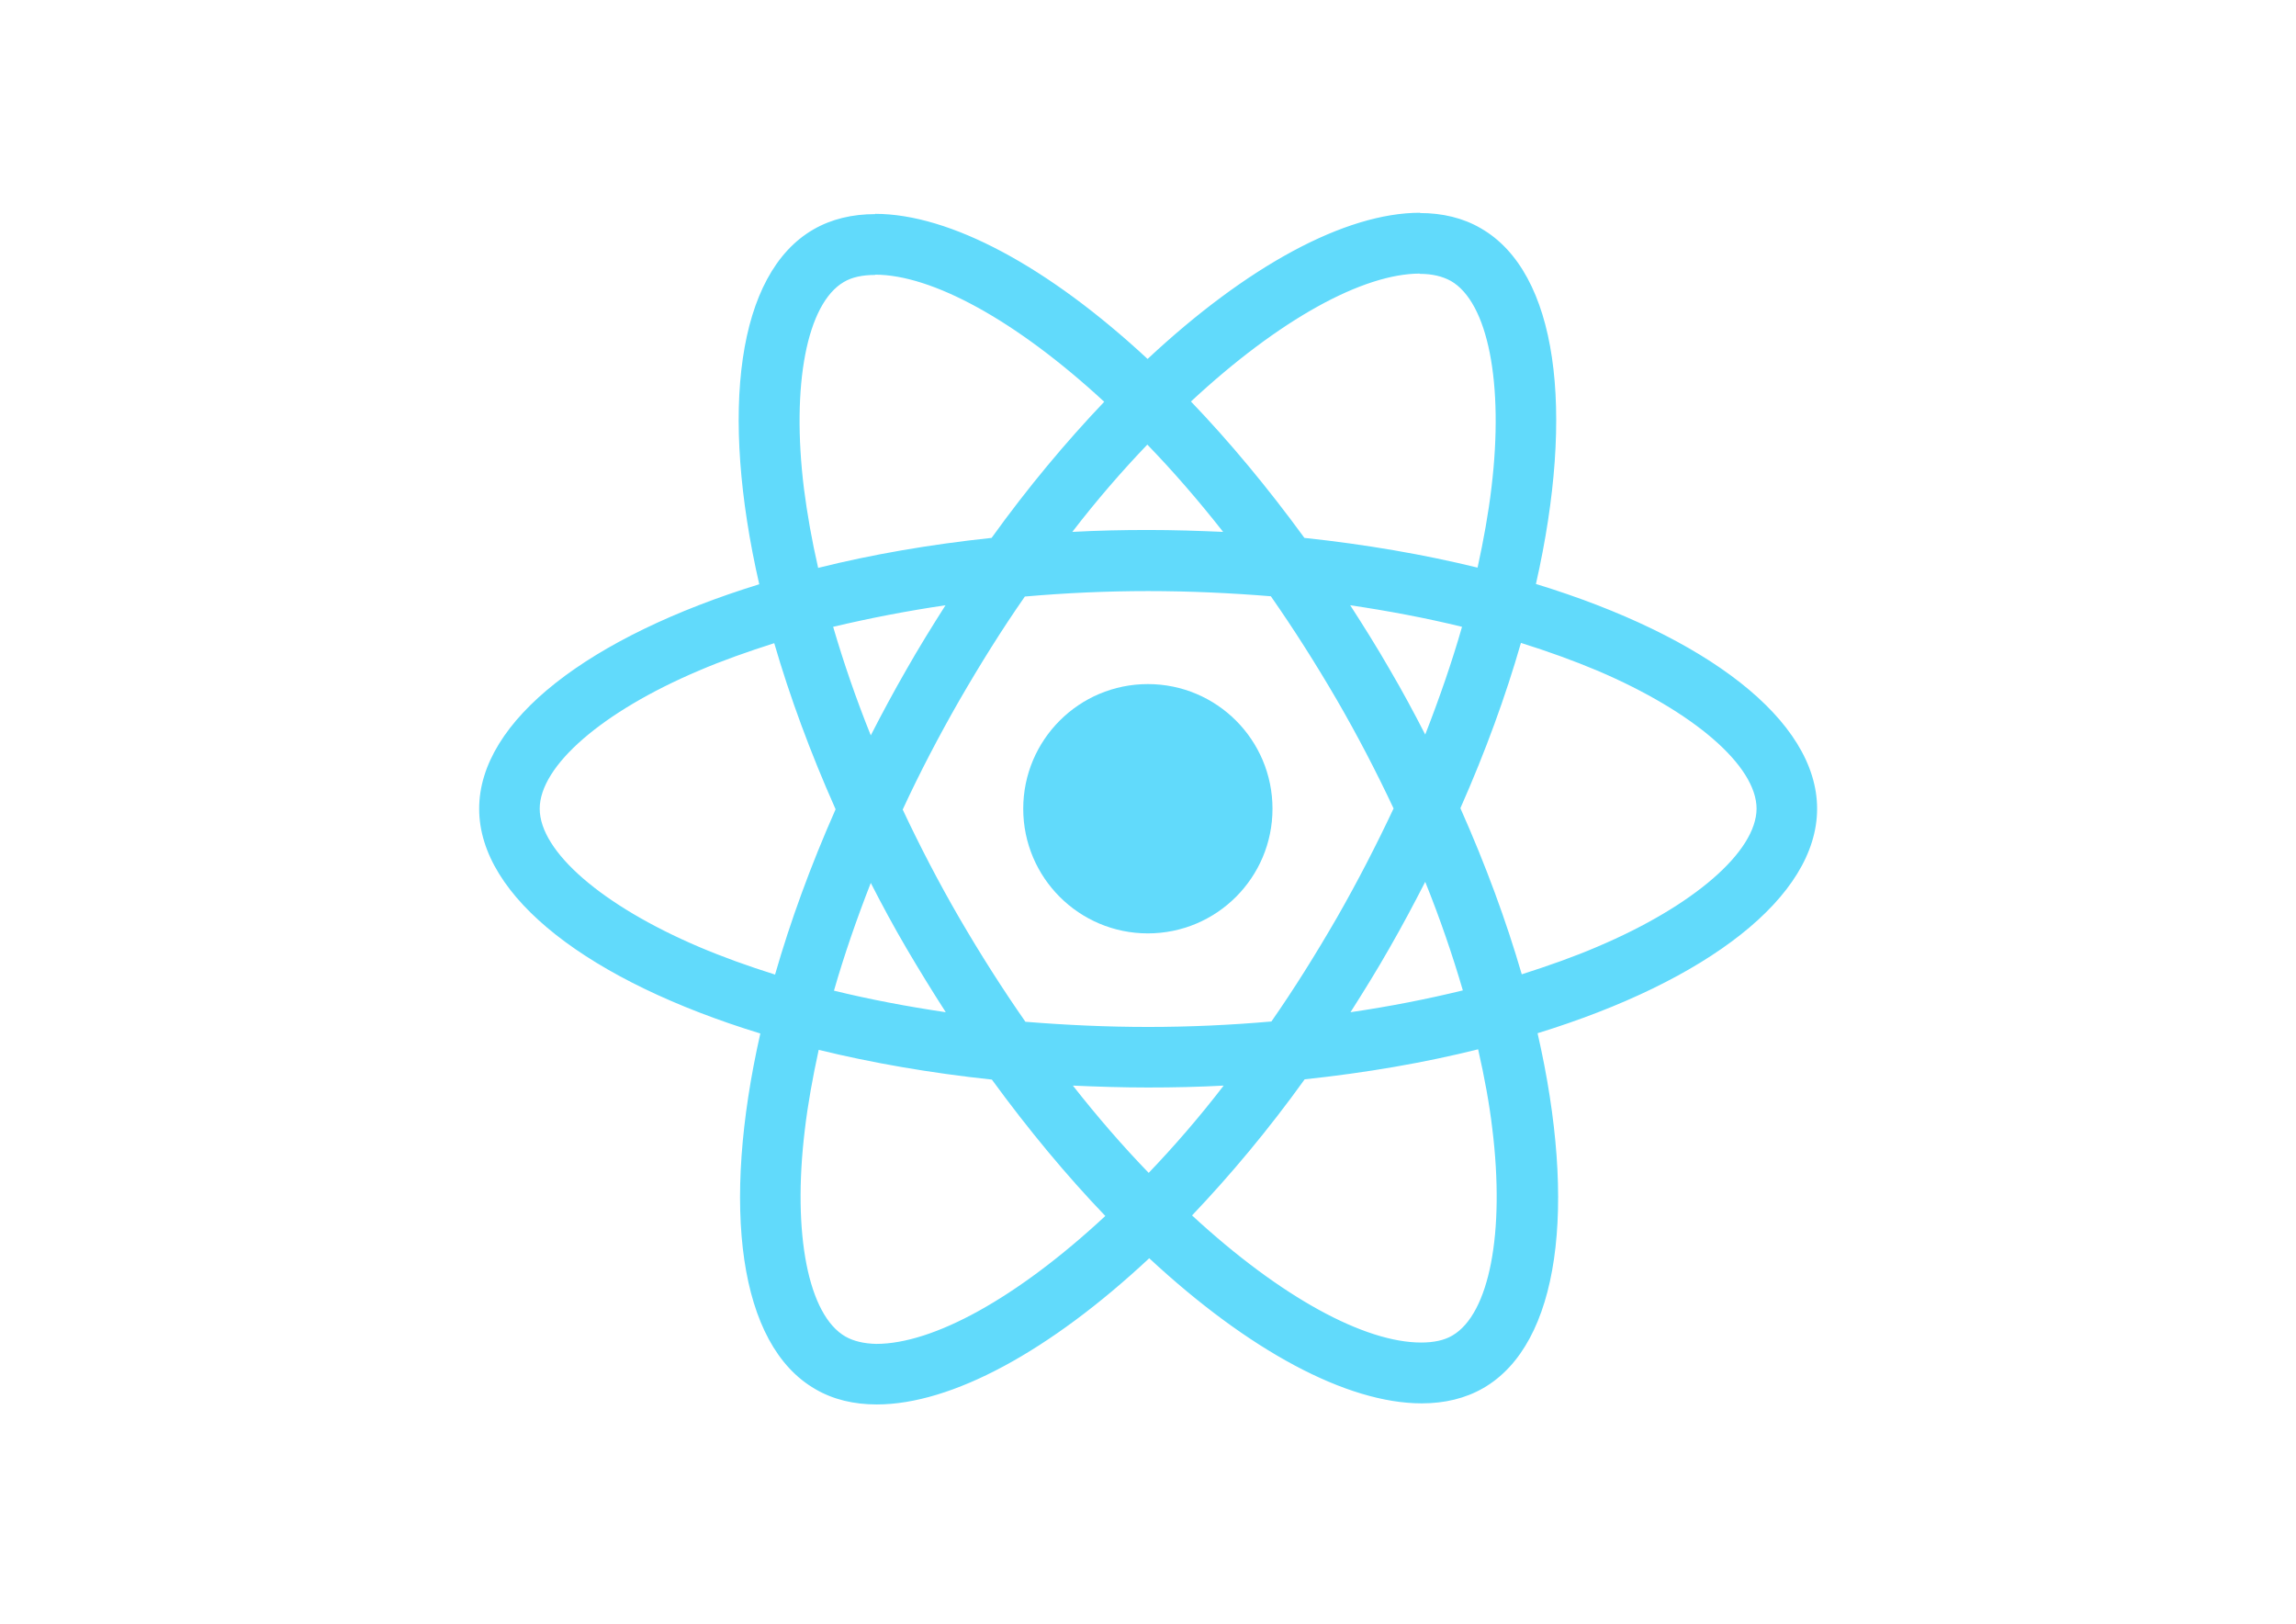
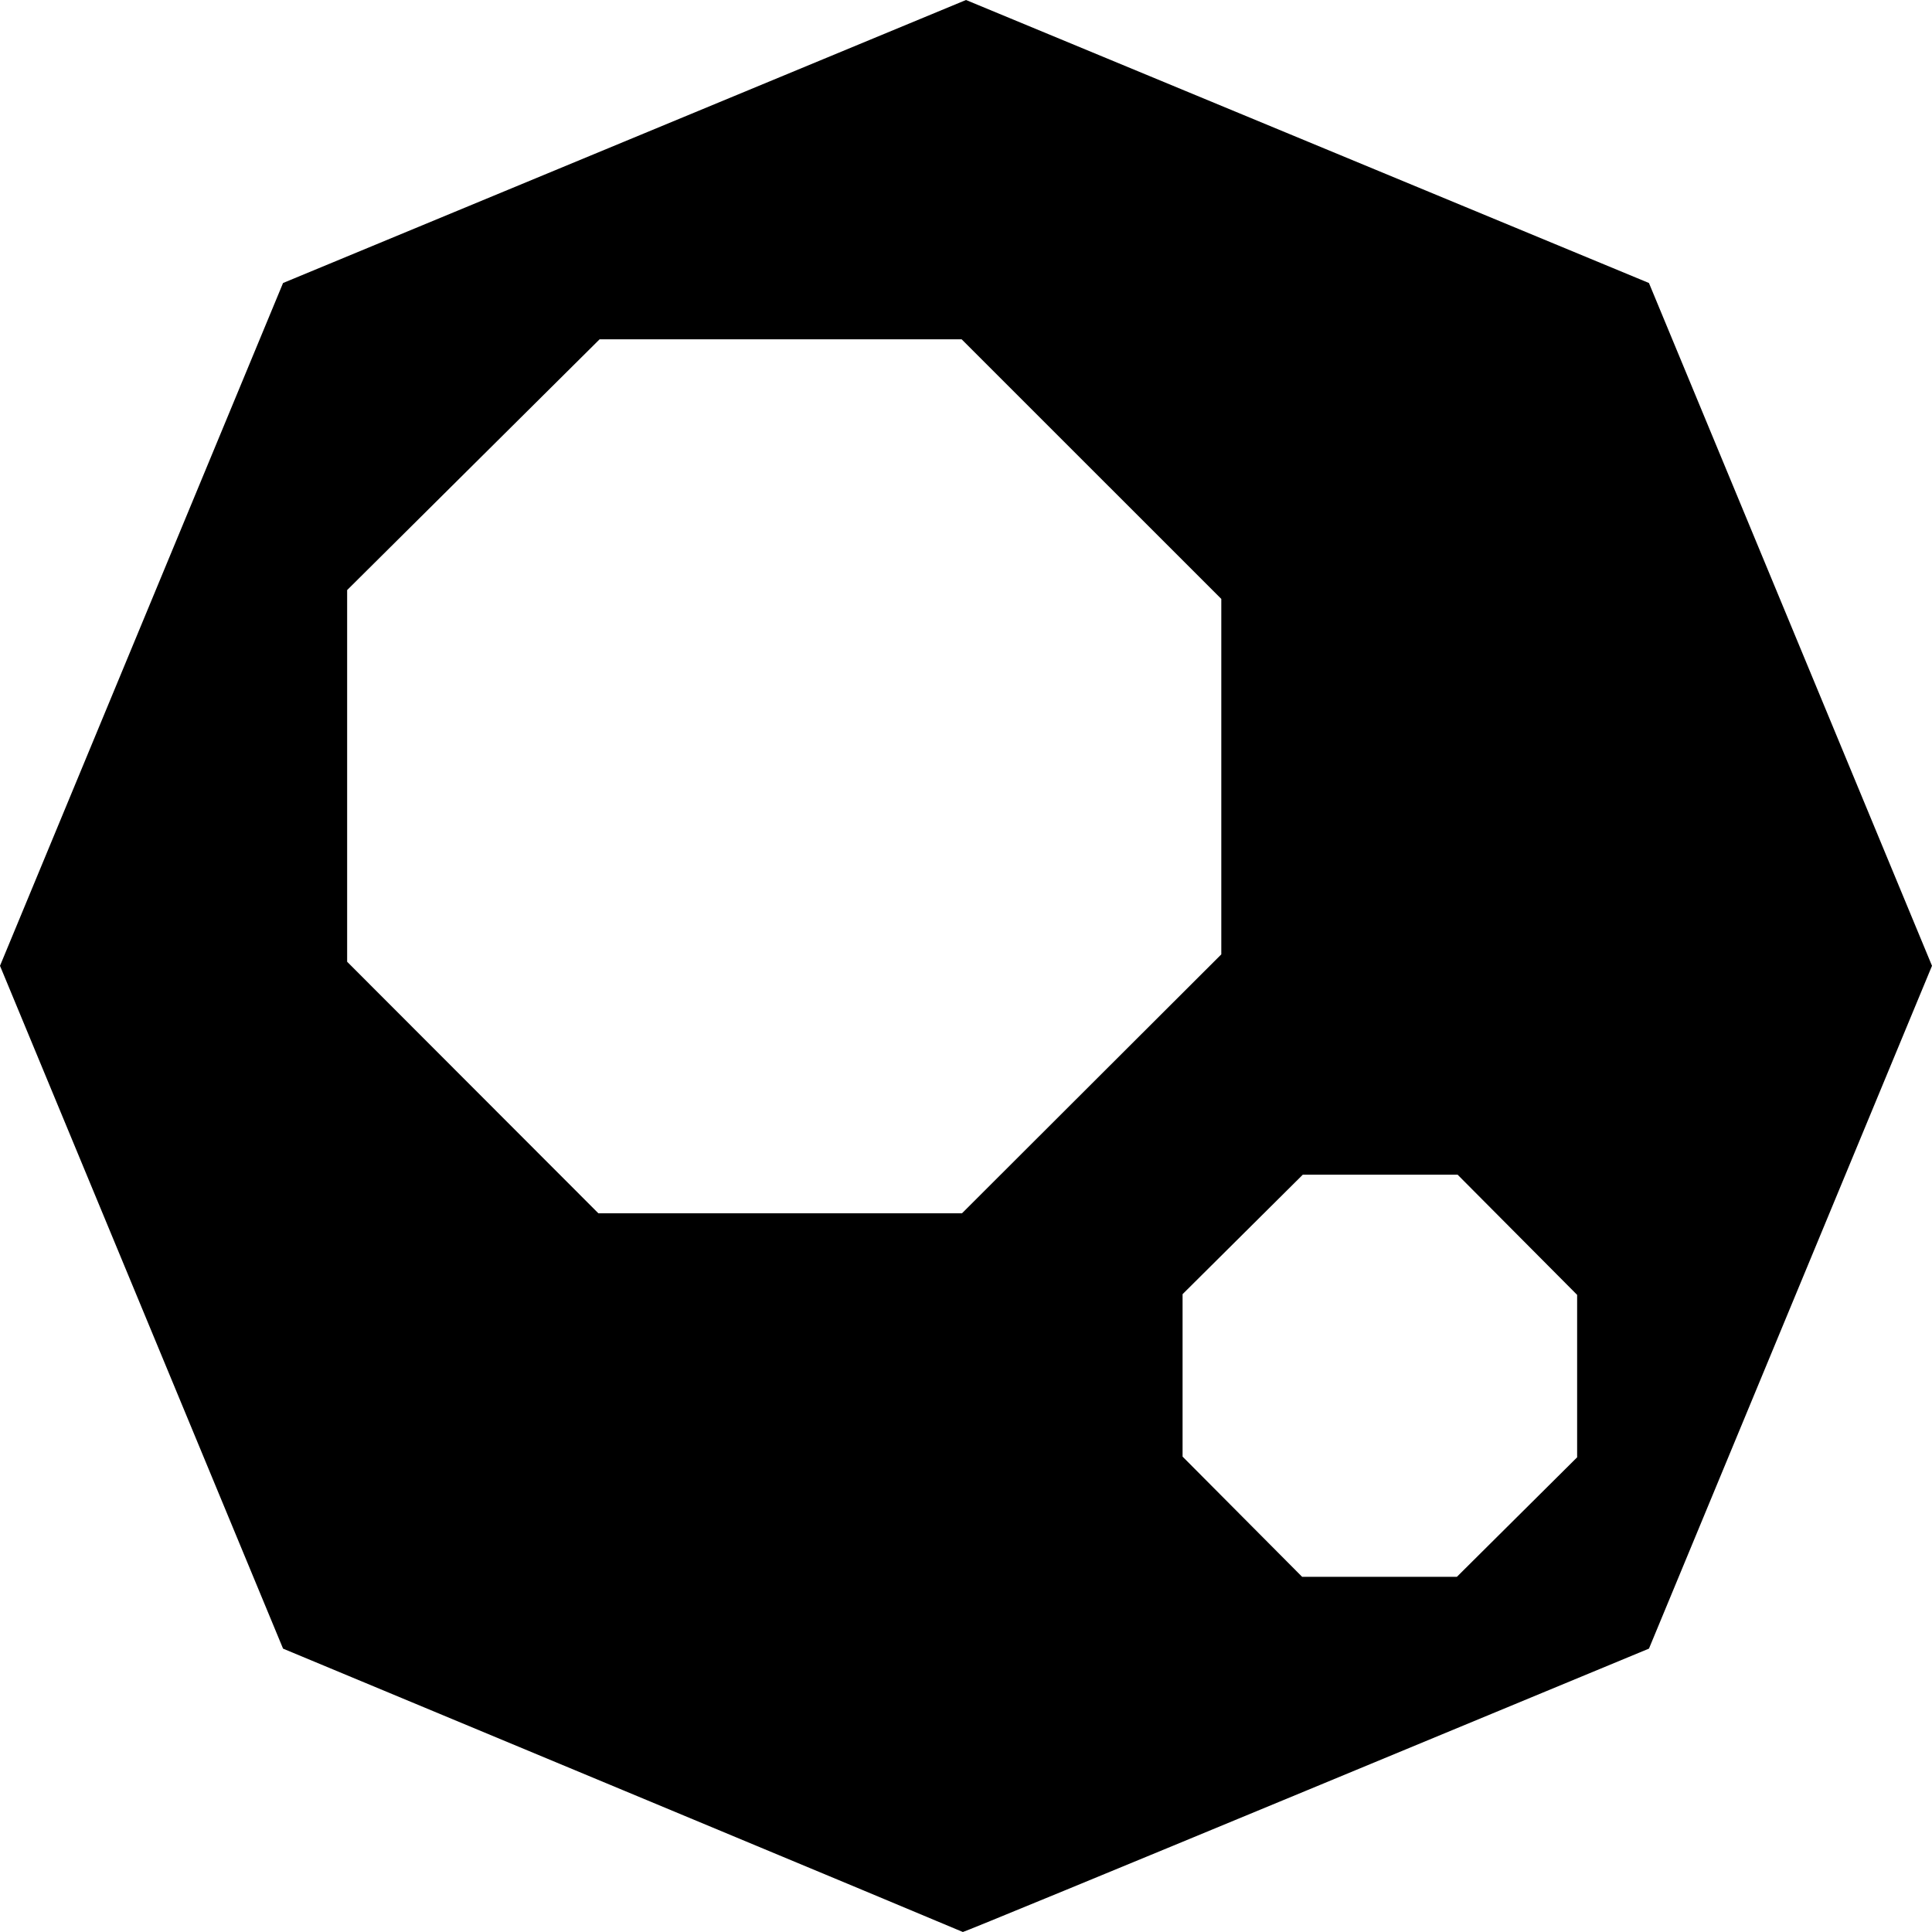
- <svg xmlns="http://www.w3.org/2000/svg" viewBox="0 0 841.9 595.3">
-   <g fill="#61DAFB">
-     <path d="M666.3 296.5c0-32.5-40.7-63.3-103.1-82.4 14.4-63.6 8-114.2-20.2-130.4-6.5-3.8-14.1-5.6-22.4-5.6v22.3c4.6 0 8.3.9 11.4 2.6 13.6 7.8 19.5 37.5 14.9 75.7-1.1 9.4-2.9 19.3-5.1 29.4-19.6-4.8-41-8.5-63.5-10.9-13.5-18.5-27.5-35.3-41.6-50 32.6-30.3 63.2-46.9 84-46.9V78c-27.5 0-63.5 19.6-99.9 53.6-36.4-33.8-72.4-53.2-99.9-53.2v22.3c20.7 0 51.4 16.5 84 46.6-14 14.7-28 31.4-41.3 49.9-22.6 2.4-44 6.1-63.6 11-2.3-10-4-19.7-5.2-29-4.7-38.2 1.1-67.9 14.6-75.8 3-1.8 6.9-2.6 11.5-2.6V78.5c-8.4 0-16 1.8-22.6 5.6-28.1 16.2-34.4 66.7-19.9 130.1-62.2 19.2-102.7 49.9-102.7 82.3 0 32.5 40.7 63.3 103.1 82.4-14.4 63.6-8 114.2 20.2 130.4 6.5 3.8 14.1 5.6 22.5 5.6 27.5 0 63.5-19.6 99.9-53.6 36.4 33.8 72.4 53.2 99.9 53.2 8.4 0 16-1.8 22.6-5.6 28.1-16.2 34.4-66.7 19.9-130.1 62-19.1 102.5-49.9 102.5-82.3zm-130.2-66.7c-3.7 12.9-8.3 26.2-13.5 39.5-4.1-8-8.4-16-13.1-24-4.6-8-9.5-15.8-14.4-23.4 14.2 2.1 27.9 4.7 41 7.9zm-45.8 106.5c-7.8 13.5-15.8 26.3-24.1 38.2-14.9 1.3-30 2-45.2 2-15.1 0-30.2-.7-45-1.9-8.3-11.9-16.4-24.6-24.2-38-7.6-13.1-14.5-26.4-20.8-39.8 6.2-13.4 13.2-26.8 20.7-39.9 7.8-13.5 15.8-26.3 24.1-38.2 14.9-1.3 30-2 45.2-2 15.1 0 30.2.7 45 1.9 8.3 11.9 16.4 24.6 24.2 38 7.6 13.1 14.5 26.4 20.8 39.8-6.3 13.4-13.2 26.8-20.7 39.9zm32.3-13c5.4 13.4 10 26.8 13.8 39.8-13.1 3.2-26.9 5.9-41.2 8 4.9-7.7 9.8-15.6 14.4-23.7 4.6-8 8.9-16.1 13-24.1zM421.2 430c-9.3-9.6-18.6-20.3-27.8-32 9 .4 18.2.7 27.5.7 9.4 0 18.7-.2 27.8-.7-9 11.7-18.3 22.4-27.5 32zm-74.4-58.9c-14.2-2.1-27.9-4.7-41-7.9 3.7-12.9 8.3-26.2 13.5-39.5 4.1 8 8.4 16 13.1 24 4.7 8 9.5 15.8 14.4 23.4zM420.7 163c9.3 9.6 18.6 20.3 27.8 32-9-.4-18.2-.7-27.5-.7-9.4 0-18.7.2-27.8.7 9-11.7 18.3-22.4 27.5-32zm-74 58.9c-4.9 7.7-9.8 15.6-14.4 23.7-4.6 8-8.9 16-13 24-5.4-13.4-10-26.8-13.8-39.8 13.1-3.1 26.9-5.8 41.2-7.9zm-90.5 125.2c-35.4-15.1-58.3-34.9-58.3-50.6 0-15.7 22.9-35.6 58.3-50.6 8.6-3.7 18-7 27.7-10.1 5.7 19.6 13.2 40 22.5 60.9-9.2 20.8-16.6 41.1-22.2 60.6-9.9-3.1-19.3-6.5-28-10.2zM310 490c-13.6-7.8-19.5-37.5-14.9-75.7 1.1-9.4 2.9-19.3 5.1-29.4 19.6 4.8 41 8.5 63.5 10.9 13.5 18.5 27.5 35.3 41.6 50-32.6 30.3-63.2 46.9-84 46.9-4.5-.1-8.3-1-11.3-2.7zm237.2-76.2c4.7 38.2-1.1 67.9-14.6 75.8-3 1.8-6.9 2.6-11.5 2.6-20.7 0-51.4-16.5-84-46.6 14-14.7 28-31.4 41.3-49.9 22.6-2.4 44-6.1 63.6-11 2.3 10.1 4.1 19.8 5.2 29.1zm38.5-66.7c-8.6 3.7-18 7-27.7 10.1-5.7-19.6-13.2-40-22.5-60.9 9.2-20.8 16.6-41.1 22.2-60.6 9.9 3.1 19.3 6.5 28.1 10.2 35.4 15.1 58.3 34.9 58.3 50.6-.1 15.7-23 35.6-58.4 50.6zM320.8 78.4z" />
-     <circle cx="420.9" cy="296.5" r="45.7" />
-     <path d="M520.5 78.1z" />
-   </g>
+ <svg xmlns="http://www.w3.org/2000/svg" width="100" height="100" viewBox="0 0 100 100">
+   <path d="M 32.225,92.651 14.651,85.333 7.326,67.661 0,49.99 7.325,32.319 14.651,14.648 32.325,7.324 50,0 67.675,7.324 85.349,14.648 92.675,32.319 100,49.99 l -7.325,17.671 -7.325,17.671 -17.737,7.35 c -9.755,4.042 -17.754,7.336 -17.775,7.318 -0.021,-0.017 -7.946,-3.324 -17.612,-7.349 z m 46.295,-14.128 3.112,-3.093 v -4.204 -4.204 l -3.094,-3.111 -3.094,-3.111 h -4.005 -4.005 l -3.112,3.093 -3.112,3.093 v 4.204 4.204 l 3.094,3.111 3.094,3.111 h 4.005 4.005 z M 56.502,56.099 63.214,49.398 v -9.199 -9.199 l -6.72,-6.719 -6.72,-6.719 h -9.369 -9.369 l -6.534,6.49 -6.534,6.49 v 9.619 9.619 l 6.502,6.51 6.502,6.51 h 9.41 9.41 z" />
</svg>
